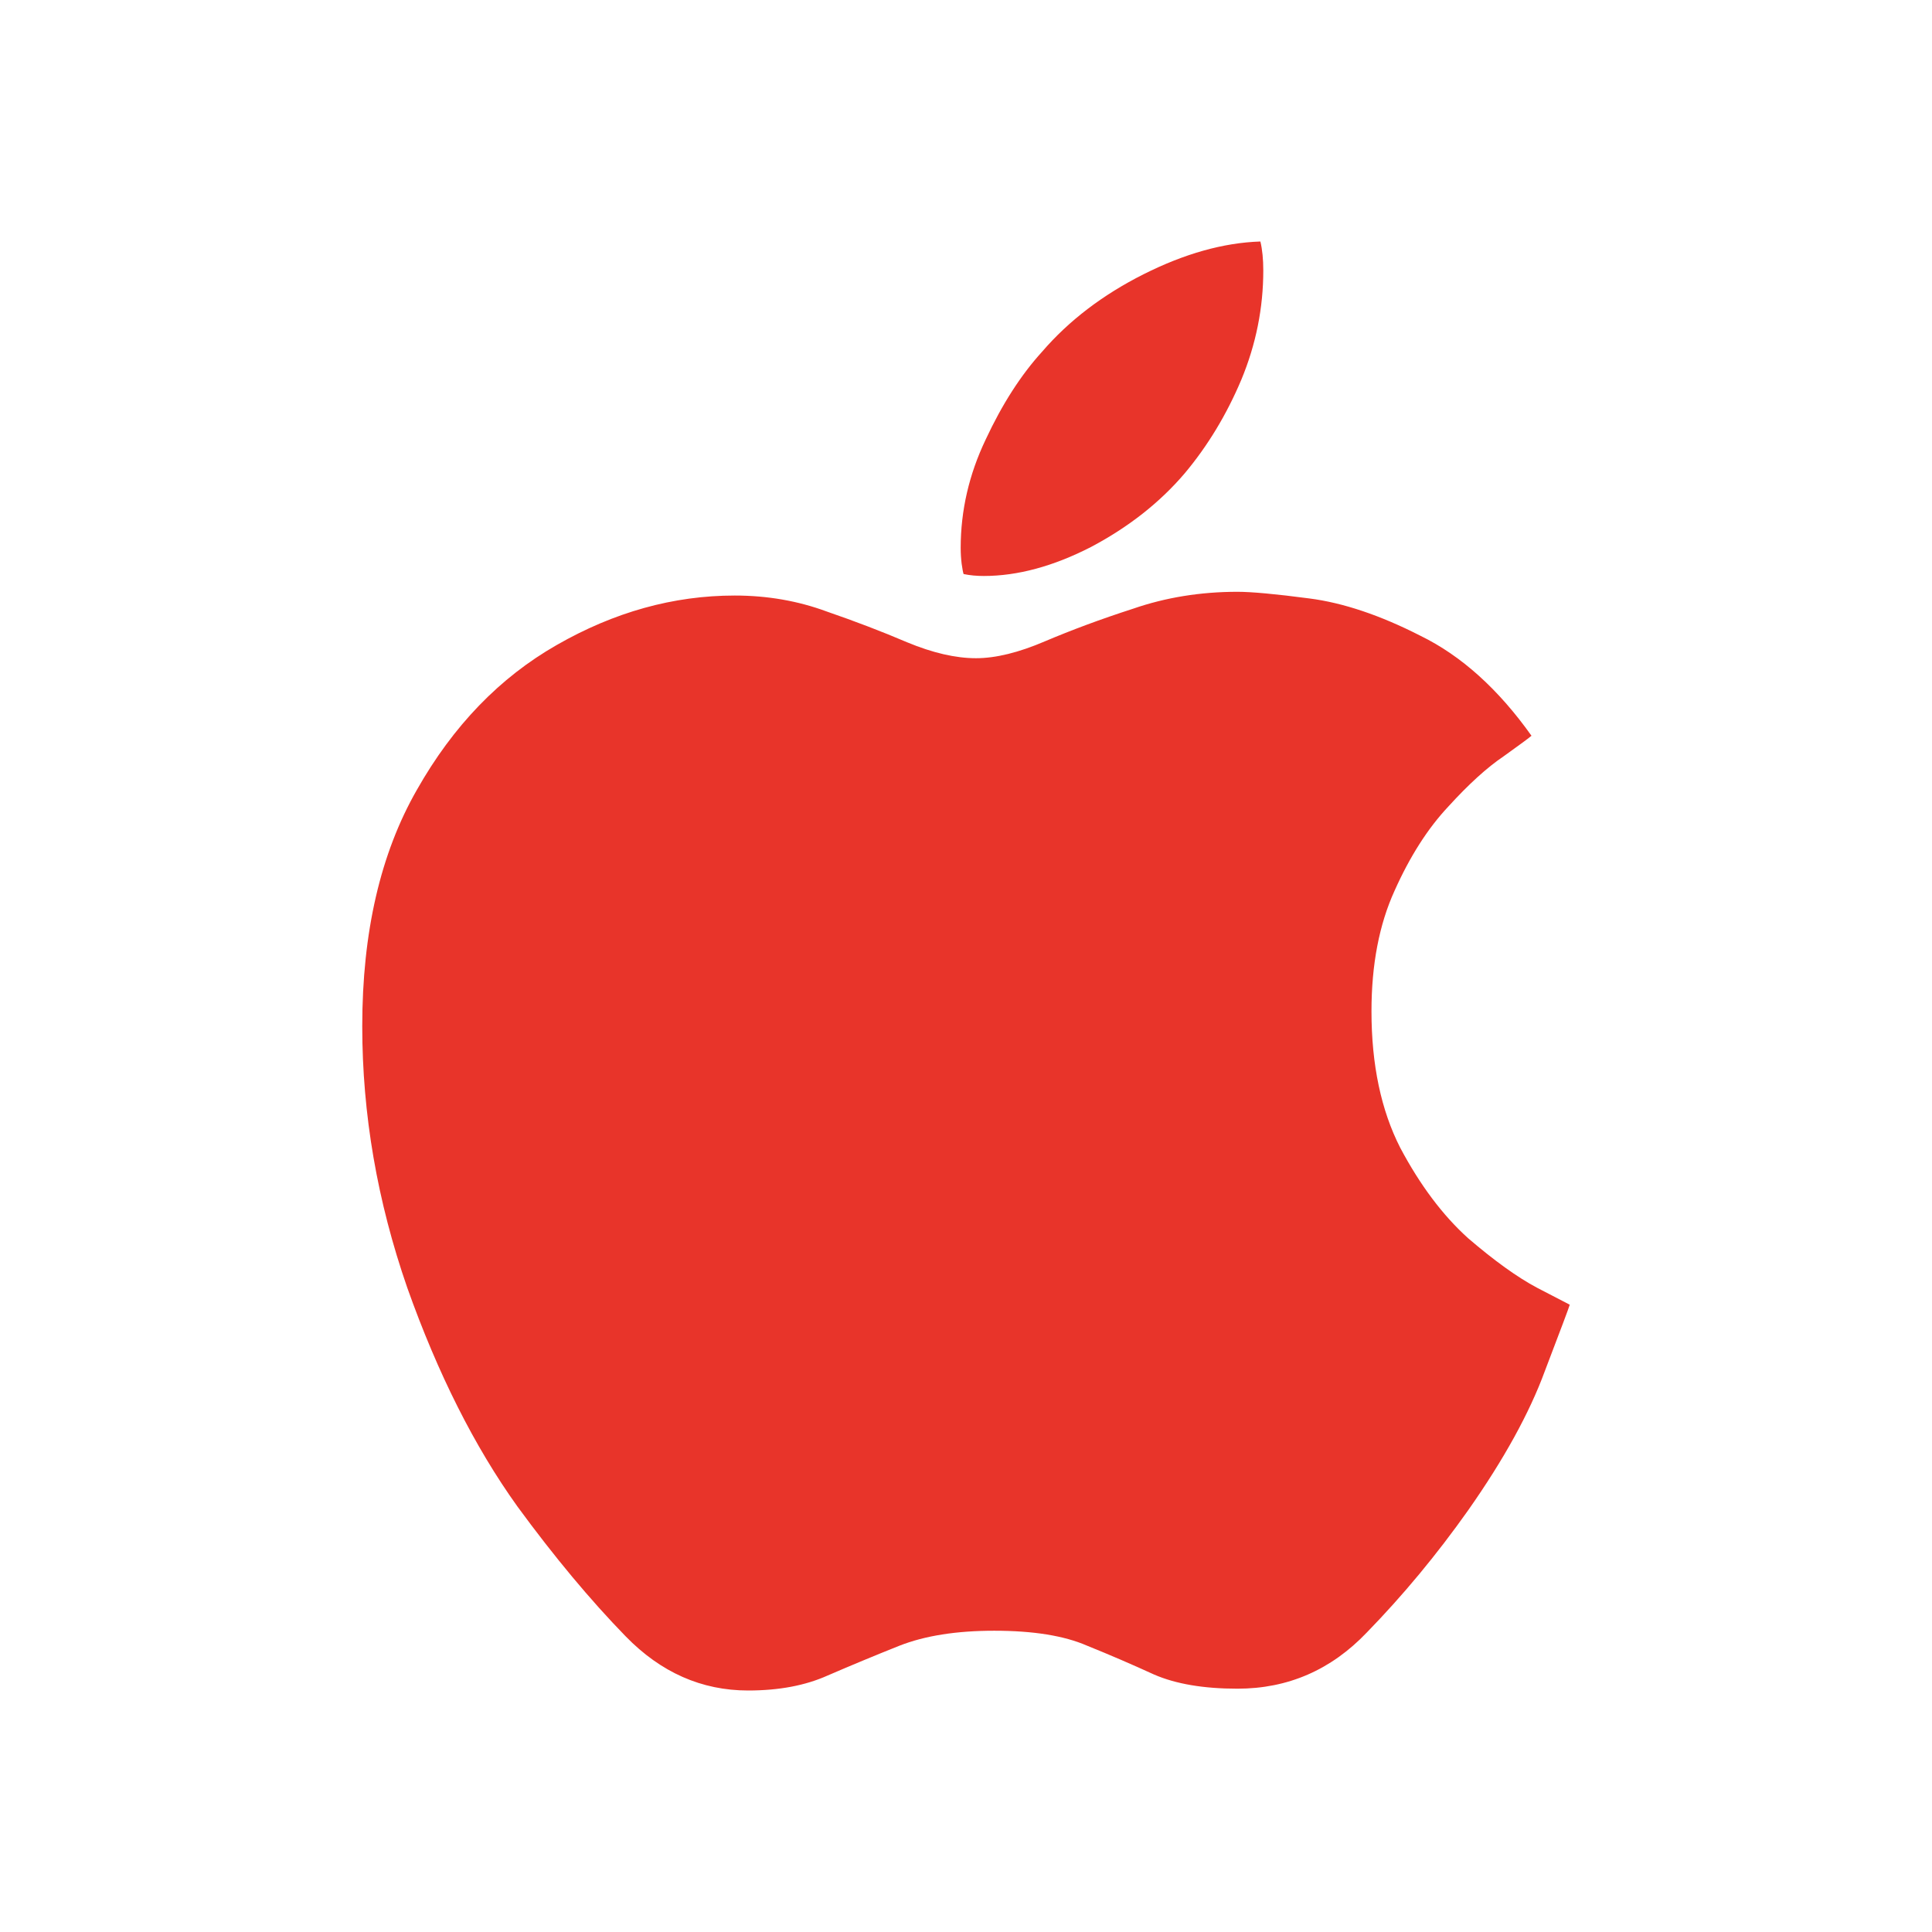
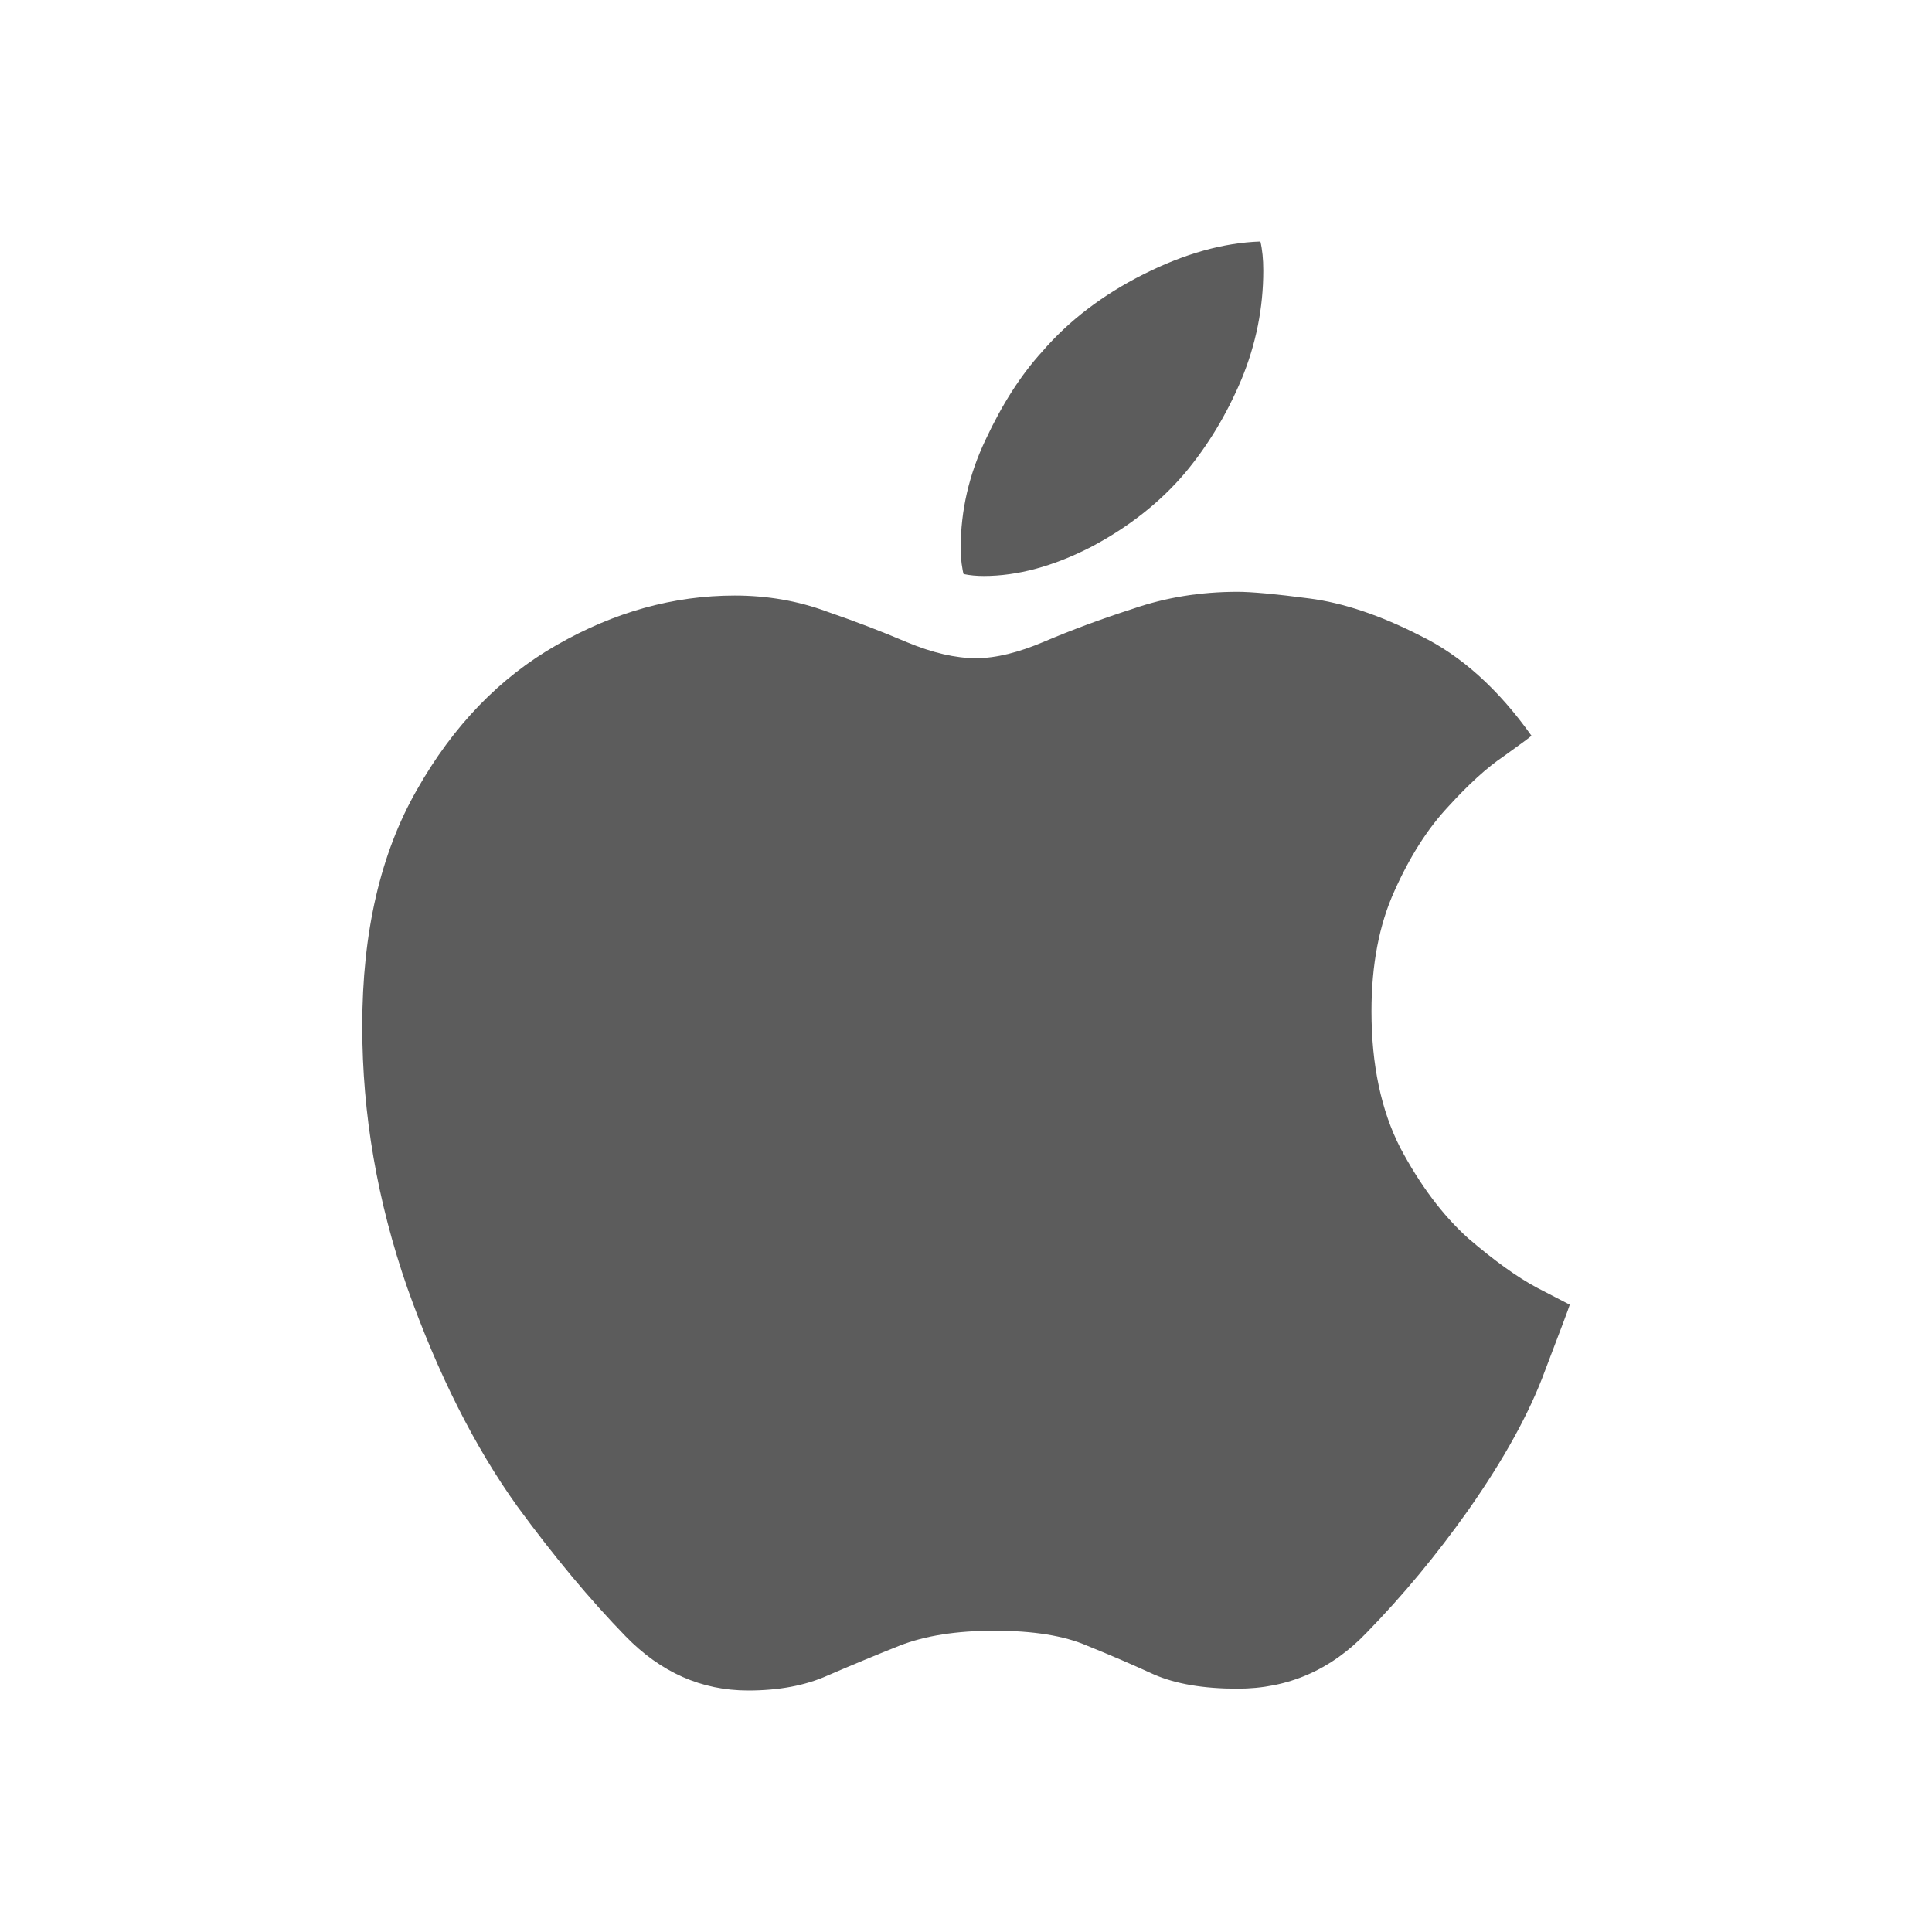
<svg xmlns="http://www.w3.org/2000/svg" width="16" height="16" viewBox="0 0 16 16" fill="none">
-   <path d="M10.248 4.901C10.364 4.901 10.563 4.919 10.843 4.956C11.123 4.992 11.43 5.095 11.763 5.265C12.101 5.43 12.408 5.706 12.683 6.093C12.667 6.108 12.59 6.165 12.453 6.263C12.315 6.356 12.162 6.495 11.993 6.681C11.824 6.861 11.676 7.093 11.549 7.377C11.422 7.656 11.358 7.988 11.358 8.375C11.358 8.819 11.438 9.195 11.596 9.505C11.76 9.814 11.948 10.065 12.159 10.255C12.376 10.441 12.566 10.578 12.73 10.665C12.9 10.753 12.989 10.8 13 10.805C12.995 10.825 12.926 11.008 12.794 11.354C12.667 11.7 12.456 12.084 12.159 12.507C11.9 12.873 11.62 13.211 11.319 13.52C11.023 13.83 10.666 13.985 10.248 13.985C9.968 13.985 9.738 13.946 9.558 13.868C9.379 13.786 9.194 13.706 9.003 13.629C8.813 13.546 8.556 13.505 8.234 13.505C7.922 13.505 7.66 13.546 7.449 13.629C7.243 13.711 7.044 13.794 6.854 13.876C6.669 13.959 6.45 14 6.196 14C5.81 14 5.472 13.85 5.181 13.551C4.89 13.252 4.591 12.894 4.285 12.476C3.93 11.981 3.626 11.377 3.373 10.665C3.124 9.948 3 9.226 3 8.499C3 7.72 3.151 7.068 3.452 6.542C3.753 6.01 4.139 5.611 4.61 5.342C5.086 5.069 5.577 4.932 6.085 4.932C6.354 4.932 6.608 4.976 6.846 5.064C7.084 5.146 7.306 5.231 7.512 5.319C7.724 5.407 7.914 5.451 8.083 5.451C8.247 5.451 8.437 5.404 8.654 5.311C8.871 5.219 9.114 5.128 9.384 5.041C9.653 4.948 9.942 4.901 10.248 4.901ZM9.812 3.919C9.606 4.161 9.347 4.365 9.035 4.53C8.723 4.69 8.427 4.77 8.147 4.77C8.089 4.77 8.033 4.765 7.98 4.754C7.975 4.739 7.97 4.711 7.964 4.669C7.959 4.628 7.956 4.584 7.956 4.538C7.956 4.228 8.025 3.929 8.163 3.64C8.3 3.346 8.456 3.104 8.63 2.913C8.852 2.655 9.133 2.441 9.471 2.271C9.809 2.101 10.132 2.01 10.438 2C10.454 2.067 10.462 2.147 10.462 2.24C10.462 2.549 10.402 2.851 10.28 3.145C10.158 3.434 10.002 3.692 9.812 3.919Z" fill="#E8342A" />
+   <path d="M10.248 4.901C10.364 4.901 10.563 4.919 10.843 4.956C11.123 4.992 11.43 5.095 11.763 5.265C12.101 5.43 12.408 5.706 12.683 6.093C12.667 6.108 12.59 6.165 12.453 6.263C12.315 6.356 12.162 6.495 11.993 6.681C11.824 6.861 11.676 7.093 11.549 7.377C11.422 7.656 11.358 7.988 11.358 8.375C11.358 8.819 11.438 9.195 11.596 9.505C11.76 9.814 11.948 10.065 12.159 10.255C12.376 10.441 12.566 10.578 12.73 10.665C12.9 10.753 12.989 10.8 13 10.805C12.995 10.825 12.926 11.008 12.794 11.354C12.667 11.7 12.456 12.084 12.159 12.507C11.9 12.873 11.62 13.211 11.319 13.52C11.023 13.83 10.666 13.985 10.248 13.985C9.968 13.985 9.738 13.946 9.558 13.868C9.379 13.786 9.194 13.706 9.003 13.629C8.813 13.546 8.556 13.505 8.234 13.505C7.922 13.505 7.66 13.546 7.449 13.629C7.243 13.711 7.044 13.794 6.854 13.876C6.669 13.959 6.45 14 6.196 14C5.81 14 5.472 13.85 5.181 13.551C4.89 13.252 4.591 12.894 4.285 12.476C3.93 11.981 3.626 11.377 3.373 10.665C3.124 9.948 3 9.226 3 8.499C3 7.72 3.151 7.068 3.452 6.542C3.753 6.01 4.139 5.611 4.61 5.342C5.086 5.069 5.577 4.932 6.085 4.932C6.354 4.932 6.608 4.976 6.846 5.064C7.084 5.146 7.306 5.231 7.512 5.319C7.724 5.407 7.914 5.451 8.083 5.451C8.247 5.451 8.437 5.404 8.654 5.311C8.871 5.219 9.114 5.128 9.384 5.041C9.653 4.948 9.942 4.901 10.248 4.901ZM9.812 3.919C9.606 4.161 9.347 4.365 9.035 4.53C8.723 4.69 8.427 4.77 8.147 4.77C8.089 4.77 8.033 4.765 7.98 4.754C7.975 4.739 7.97 4.711 7.964 4.669C7.959 4.628 7.956 4.584 7.956 4.538C7.956 4.228 8.025 3.929 8.163 3.64C8.3 3.346 8.456 3.104 8.63 2.913C8.852 2.655 9.133 2.441 9.471 2.271C9.809 2.101 10.132 2.01 10.438 2C10.454 2.067 10.462 2.147 10.462 2.24C10.462 2.549 10.402 2.851 10.28 3.145C10.158 3.434 10.002 3.692 9.812 3.919Z" fill="#5C5C5C" />
</svg>
